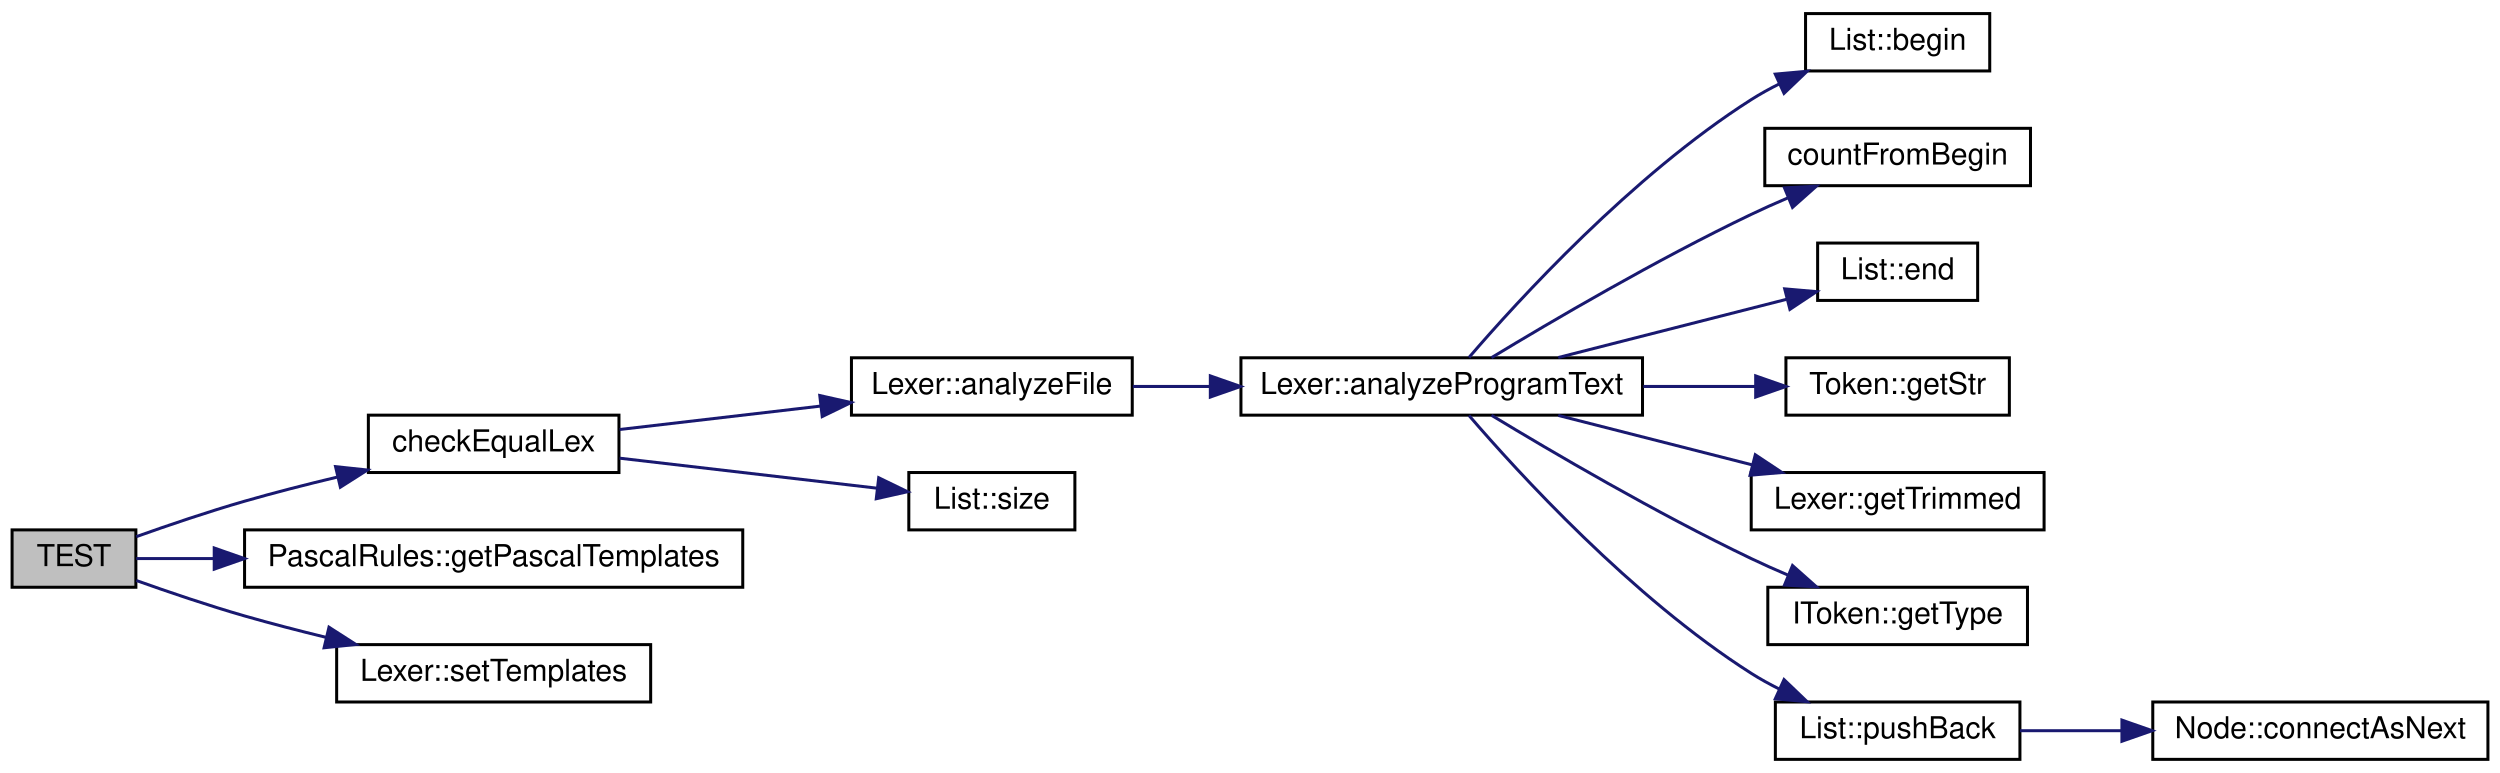
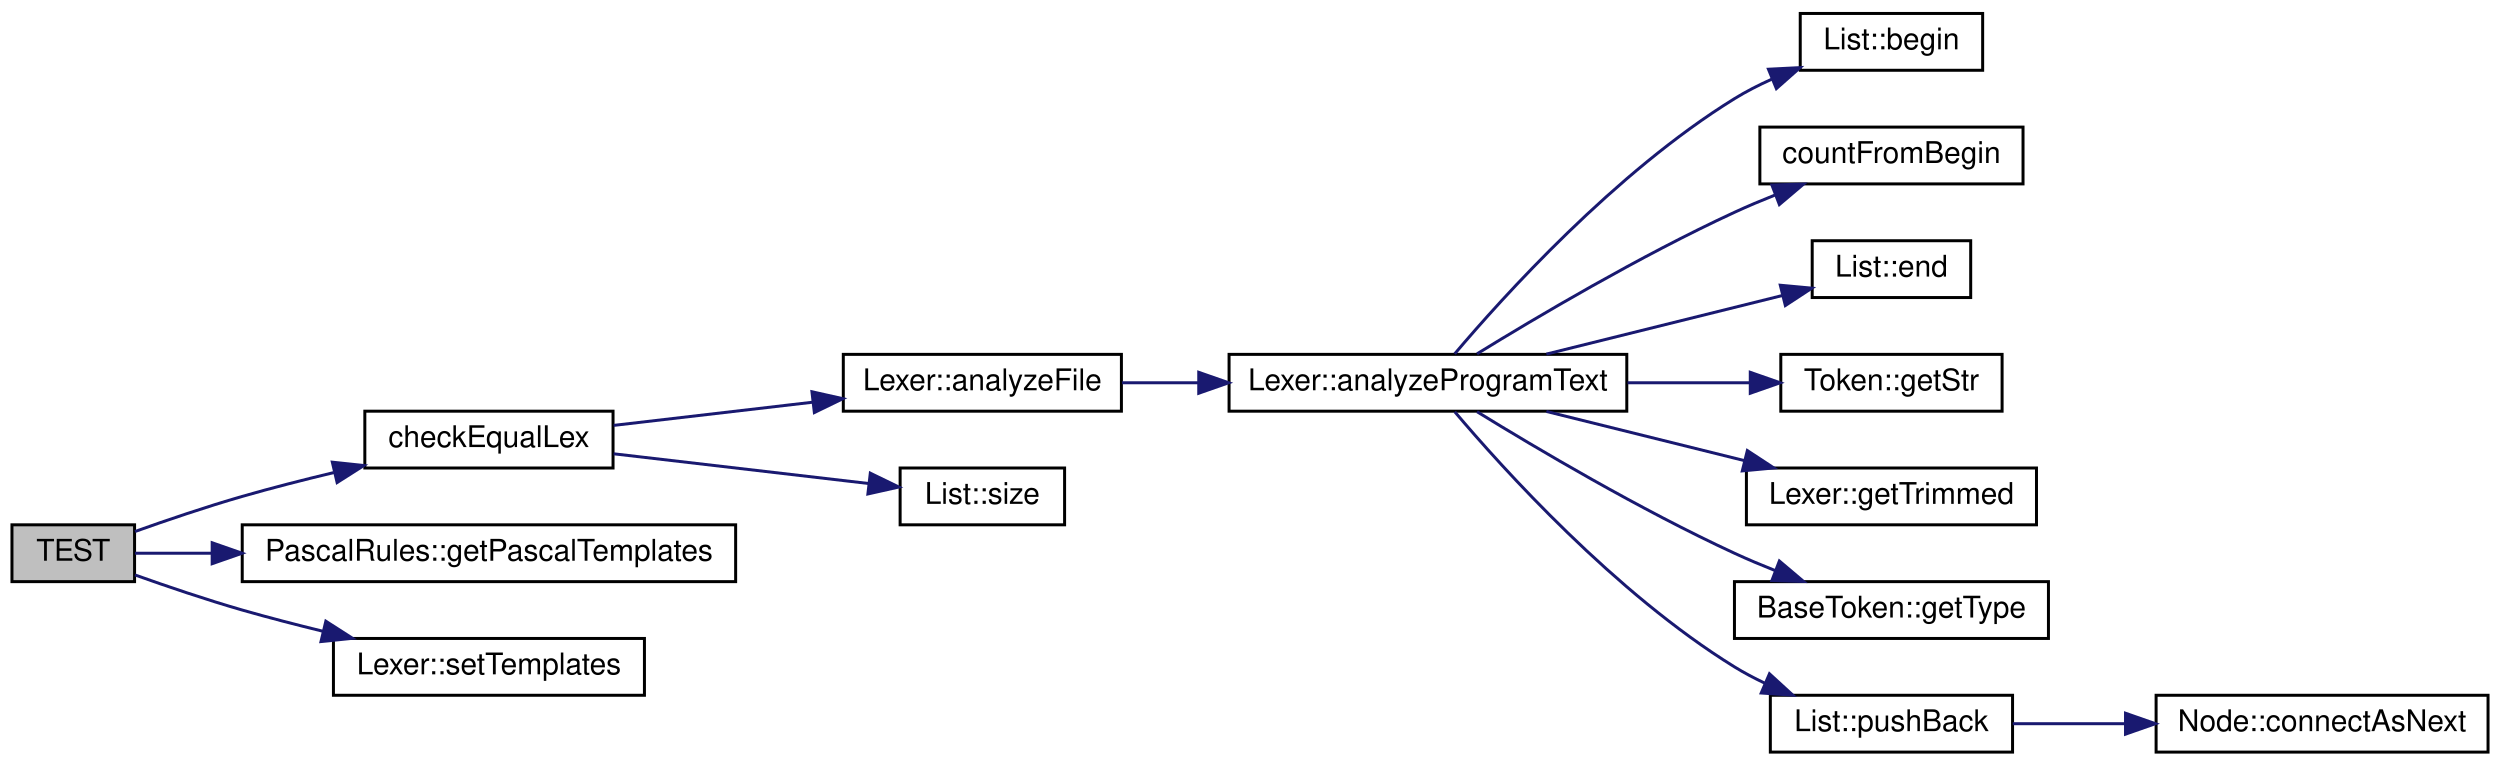
- <svg xmlns="http://www.w3.org/2000/svg" xmlns:xlink="http://www.w3.org/1999/xlink" width="828pt" height="256pt" viewBox="0.00 0.00 828.00 256.00">
+ <svg xmlns="http://www.w3.org/2000/svg" xmlns:xlink="http://www.w3.org/1999/xlink" width="836pt" height="256pt" viewBox="0.00 0.00 836.00 256.00">
  <g id="graph0" class="graph" transform="scale(1 1) rotate(0) translate(4 252)">
    <g id="node1" class="node">
      <g id="a_node1">
        <a xlink:title="Тест разбора простой программы на Pascal.">
          <polygon fill="#bfbfbf" stroke="black" points="0,-57.5 0,-76.5 41,-76.5 41,-57.5 0,-57.5" />
          <text text-anchor="middle" x="20.5" y="-64.5" font-family="Helvetica,sans-Serif" font-size="10.00">TEST</text>
        </a>
      </g>
    </g>
    <g id="node2" class="node">
      <g id="a_node2">
        <a xlink:href="../../d0/d0f/test_lexer__1_8cpp.html#a685fd1876eec959aa220812db64464f1" target="_top" xlink:title=" ">
          <polygon fill="none" stroke="black" points="118,-95.5 118,-114.5 201,-114.5 201,-95.5 118,-95.5" />
          <text text-anchor="middle" x="159.5" y="-102.5" font-family="Helvetica,sans-Serif" font-size="10.00">checkEqualLex</text>
        </a>
      </g>
    </g>
    <g id="edge1" class="edge">
      <path fill="none" stroke="midnightblue" d="M41.13,-74.26C51.68,-78.02 64.96,-82.54 77,-86 86.85,-88.83 97.45,-91.54 107.65,-93.98" />
      <polygon fill="midnightblue" stroke="midnightblue" points="107.13,-97.45 117.67,-96.33 108.73,-90.64 107.13,-97.45" />
    </g>
    <g id="node14" class="node">
      <g id="a_node14">
        <a xlink:href="../../d1/d0c/namespace_pascal_rules.html#a32cd5d2936870d166896898ad6cd968e" target="_top" xlink:title="Возвращает шаблоны токинов языка Pascal.">
          <polygon fill="none" stroke="black" points="77,-57.5 77,-76.5 242,-76.5 242,-57.5 77,-57.5" />
          <text text-anchor="middle" x="159.5" y="-64.5" font-family="Helvetica,sans-Serif" font-size="10.00">PascalRules::getPascalTemplates</text>
        </a>
      </g>
    </g>
    <g id="edge13" class="edge">
      <path fill="none" stroke="midnightblue" d="M41.13,-67C48.43,-67 57.28,-67 66.81,-67" />
      <polygon fill="midnightblue" stroke="midnightblue" points="66.95,-70.5 76.95,-67 66.95,-63.5 66.95,-70.5" />
    </g>
    <g id="node15" class="node">
      <g id="a_node15">
        <a xlink:href="../../da/d5a/class_lexer.html#a9d8216e3fe926123c3cdbbf9c87b614a" target="_top" xlink:title="Устанавливает шаблоны токенов для разбора лексером">
          <polygon fill="none" stroke="black" points="107.5,-19.5 107.5,-38.5 211.5,-38.5 211.5,-19.5 107.5,-19.5" />
          <text text-anchor="middle" x="159.5" y="-26.5" font-family="Helvetica,sans-Serif" font-size="10.00">Lexer::setTemplates</text>
        </a>
      </g>
    </g>
    <g id="edge14" class="edge">
      <path fill="none" stroke="midnightblue" d="M41.13,-59.74C51.68,-55.98 64.96,-51.46 77,-48 85.72,-45.5 95.03,-43.09 104.13,-40.87" />
      <polygon fill="midnightblue" stroke="midnightblue" points="104.96,-44.27 113.88,-38.55 103.34,-37.46 104.96,-44.27" />
    </g>
    <g id="node3" class="node">
      <g id="a_node3">
        <a xlink:href="../../da/d5a/class_lexer.html#a240680b247c9b95a1bbd802716b20f39" target="_top" xlink:title="Анализирует файл">
          <polygon fill="none" stroke="black" points="278,-114.5 278,-133.5 371,-133.5 371,-114.5 278,-114.5" />
          <text text-anchor="middle" x="324.5" y="-121.5" font-family="Helvetica,sans-Serif" font-size="10.00">Lexer::analyzeFile</text>
        </a>
      </g>
    </g>
    <g id="edge2" class="edge">
      <path fill="none" stroke="midnightblue" d="M201.21,-109.75C221.32,-112.09 245.89,-114.95 267.72,-117.5" />
      <polygon fill="midnightblue" stroke="midnightblue" points="267.51,-121 277.85,-118.68 268.32,-114.04 267.51,-121" />
    </g>
    <g id="node13" class="node">
      <g id="a_node13">
        <a xlink:href="../../d1/d34/class_list.html#a49c179636e084dfbf7a52acd46acaf01" target="_top" xlink:title=" ">
          <polygon fill="none" stroke="black" points="297,-76.5 297,-95.5 352,-95.5 352,-76.5 297,-76.5" />
          <text text-anchor="middle" x="324.5" y="-83.5" font-family="Helvetica,sans-Serif" font-size="10.00">List::size</text>
        </a>
      </g>
    </g>
    <g id="edge12" class="edge">
      <path fill="none" stroke="midnightblue" d="M201.21,-100.25C227.4,-97.2 261.16,-93.27 286.57,-90.3" />
      <polygon fill="midnightblue" stroke="midnightblue" points="287.03,-93.77 296.56,-89.14 286.22,-86.82 287.03,-93.77" />
    </g>
    <g id="node4" class="node">
      <g id="a_node4">
        <a xlink:href="../../da/d5a/class_lexer.html#a473a8abf892384a3e2769651318d7ab1" target="_top" xlink:title="Анализирует текст программы">
          <polygon fill="none" stroke="black" points="407,-114.5 407,-133.5 540,-133.5 540,-114.5 407,-114.5" />
          <text text-anchor="middle" x="473.5" y="-121.5" font-family="Helvetica,sans-Serif" font-size="10.00">Lexer::analyzeProgramText</text>
        </a>
      </g>
    </g>
    <g id="edge3" class="edge">
      <path fill="none" stroke="midnightblue" d="M371.21,-124C379.32,-124 387.97,-124 396.66,-124" />
      <polygon fill="midnightblue" stroke="midnightblue" points="396.86,-127.5 406.86,-124 396.86,-120.5 396.86,-127.5" />
    </g>
    <g id="node5" class="node">
      <g id="a_node5">
        <a xlink:href="../../d1/d34/class_list.html#ab62bcc4a78278e99a01cacea8ee22423" target="_top" xlink:title="Итератор для начала списка">
-           <polygon fill="none" stroke="black" points="594,-228.5 594,-247.5 655,-247.5 655,-228.5 594,-228.5" />
-           <text text-anchor="middle" x="624.5" y="-235.5" font-family="Helvetica,sans-Serif" font-size="10.00">List::begin</text>
+           <polygon fill="none" stroke="black" points="598,-228.5 598,-247.5 659,-247.5 659,-228.5 598,-228.5" />
+           <text text-anchor="middle" x="628.5" y="-235.5" font-family="Helvetica,sans-Serif" font-size="10.00">List::begin</text>
        </a>
      </g>
    </g>
    <g id="edge4" class="edge">
-       <path fill="none" stroke="midnightblue" d="M482.52,-133.6C498.57,-152.27 536.49,-193.87 576,-219 578.94,-220.87 582.09,-222.61 585.32,-224.22" />
-       <polygon fill="midnightblue" stroke="midnightblue" points="583.97,-227.45 594.52,-228.4 586.87,-221.08 583.97,-227.45" />
+       <path fill="none" stroke="midnightblue" d="M482.46,-133.69C498.41,-152.53 536.15,-194.41 576,-219 579.89,-221.4 584.13,-223.57 588.46,-225.51" />
+       <polygon fill="midnightblue" stroke="midnightblue" points="587.37,-228.85 597.95,-229.39 590.02,-222.37 587.37,-228.85" />
    </g>
    <g id="node6" class="node">
      <g id="a_node6">
        <a xlink:href="../../dd/d5d/_lexer_8cpp.html#a0f45215a7e2c46f1cfbaf626be68fe07" target="_top" xlink:title=" ">
-           <polygon fill="none" stroke="black" points="580.5,-190.5 580.5,-209.5 668.5,-209.5 668.5,-190.5 580.5,-190.5" />
-           <text text-anchor="middle" x="624.5" y="-197.5" font-family="Helvetica,sans-Serif" font-size="10.00">countFromBegin</text>
+           <polygon fill="none" stroke="black" points="584.5,-190.5 584.5,-209.5 672.5,-209.5 672.5,-190.5 584.5,-190.5" />
+           <text text-anchor="middle" x="628.5" y="-197.5" font-family="Helvetica,sans-Serif" font-size="10.00">countFromBegin</text>
        </a>
      </g>
    </g>
    <g id="edge5" class="edge">
-       <path fill="none" stroke="midnightblue" d="M489.98,-133.54C509.6,-145.43 544.64,-166 576,-181 579.88,-182.85 583.98,-184.69 588.1,-186.44" />
-       <polygon fill="midnightblue" stroke="midnightblue" points="587.02,-189.78 597.6,-190.35 589.68,-183.31 587.02,-189.78" />
+       <path fill="none" stroke="midnightblue" d="M489.92,-133.68C509.47,-145.71 544.44,-166.43 576,-181 580.37,-183.02 585.01,-184.98 589.66,-186.82" />
+       <polygon fill="midnightblue" stroke="midnightblue" points="588.52,-190.13 599.11,-190.44 591.02,-183.6 588.52,-190.13" />
    </g>
    <g id="node7" class="node">
      <g id="a_node7">
        <a xlink:href="../../d1/d34/class_list.html#a56026b900ba2e5a6c894797b57e9bdf1" target="_top" xlink:title="Конец списка">
-           <polygon fill="none" stroke="black" points="598,-152.5 598,-171.5 651,-171.5 651,-152.5 598,-152.5" />
-           <text text-anchor="middle" x="624.5" y="-159.5" font-family="Helvetica,sans-Serif" font-size="10.00">List::end</text>
+           <polygon fill="none" stroke="black" points="602,-152.5 602,-171.5 655,-171.5 655,-152.5 602,-152.5" />
+           <text text-anchor="middle" x="628.5" y="-159.5" font-family="Helvetica,sans-Serif" font-size="10.00">List::end</text>
        </a>
      </g>
    </g>
    <g id="edge6" class="edge">
-       <path fill="none" stroke="midnightblue" d="M512.1,-133.59C535.27,-139.5 564.82,-147.04 587.67,-152.86" />
-       <polygon fill="midnightblue" stroke="midnightblue" points="587.09,-156.33 597.64,-155.41 588.82,-149.54 587.09,-156.33" />
+       <path fill="none" stroke="midnightblue" d="M513.11,-133.59C537.32,-139.6 568.31,-147.3 591.93,-153.16" />
+       <polygon fill="midnightblue" stroke="midnightblue" points="591.33,-156.62 601.88,-155.64 593.02,-149.83 591.33,-156.62" />
    </g>
    <g id="node8" class="node">
      <g id="a_node8">
        <a xlink:href="../../db/dc1/class_token.html#aa5d6826fae7d616e2cfe3e27b5dd594a" target="_top" xlink:title="Возвращает константную ссылку на строковое представление токена">
-           <polygon fill="none" stroke="black" points="587.5,-114.5 587.5,-133.5 661.5,-133.5 661.5,-114.5 587.5,-114.5" />
-           <text text-anchor="middle" x="624.5" y="-121.5" font-family="Helvetica,sans-Serif" font-size="10.00">Token::getStr</text>
+           <polygon fill="none" stroke="black" points="591.5,-114.5 591.5,-133.5 665.5,-133.5 665.5,-114.5 591.5,-114.5" />
+           <text text-anchor="middle" x="628.5" y="-121.5" font-family="Helvetica,sans-Serif" font-size="10.00">Token::getStr</text>
        </a>
      </g>
    </g>
    <g id="edge7" class="edge">
-       <path fill="none" stroke="midnightblue" d="M540.29,-124C552.83,-124 565.7,-124 577.47,-124" />
-       <polygon fill="midnightblue" stroke="midnightblue" points="577.48,-127.5 587.48,-124 577.48,-120.5 577.48,-127.5" />
+       <path fill="none" stroke="midnightblue" d="M540.27,-124C554.08,-124 568.36,-124 581.27,-124" />
+       <polygon fill="midnightblue" stroke="midnightblue" points="581.29,-127.5 591.29,-124 581.29,-120.5 581.29,-127.5" />
    </g>
    <g id="node9" class="node">
      <g id="a_node9">
        <a xlink:href="../../da/d5a/class_lexer.html#a50d38d21286cb6b84e9a24d267b3b6e0" target="_top" xlink:title="Возвращает строку, у которой убраны пустые символы в начале и конце">
-           <polygon fill="none" stroke="black" points="576,-76.5 576,-95.5 673,-95.5 673,-76.5 576,-76.5" />
-           <text text-anchor="middle" x="624.5" y="-83.5" font-family="Helvetica,sans-Serif" font-size="10.00">Lexer::getTrimmed</text>
+           <polygon fill="none" stroke="black" points="580,-76.5 580,-95.5 677,-95.5 677,-76.5 580,-76.5" />
+           <text text-anchor="middle" x="628.5" y="-83.5" font-family="Helvetica,sans-Serif" font-size="10.00">Lexer::getTrimmed</text>
        </a>
      </g>
    </g>
    <g id="edge8" class="edge">
-       <path fill="none" stroke="midnightblue" d="M512.1,-114.41C531.58,-109.44 555.57,-103.32 576.3,-98.04" />
-       <polygon fill="midnightblue" stroke="midnightblue" points="577.35,-101.38 586.17,-95.52 575.62,-94.6 577.35,-101.38" />
+       <path fill="none" stroke="midnightblue" d="M513.11,-114.41C533.21,-109.42 557.98,-103.27 579.32,-97.97" />
+       <polygon fill="midnightblue" stroke="midnightblue" points="580.31,-101.33 589.17,-95.52 578.62,-94.53 580.31,-101.33" />
    </g>
    <g id="node10" class="node">
      <g id="a_node10">
-         <a xlink:href="../../d0/d11/class_i_token.html#a968b6332dda18b7049a4737be3ffd036" target="_top" xlink:title="Получение типа токена">
-           <polygon fill="none" stroke="black" points="581.5,-38.5 581.5,-57.5 667.5,-57.5 667.5,-38.5 581.5,-38.5" />
-           <text text-anchor="middle" x="624.5" y="-45.5" font-family="Helvetica,sans-Serif" font-size="10.00">IToken::getType</text>
+         <a xlink:href="../../dd/dfe/class_base_token.html#adf680862efcd78640cb9442b6918dd4d" target="_top" xlink:title="Получение типа токена">
+           <polygon fill="none" stroke="black" points="576,-38.5 576,-57.5 681,-57.5 681,-38.5 576,-38.5" />
+           <text text-anchor="middle" x="628.5" y="-45.5" font-family="Helvetica,sans-Serif" font-size="10.00">BaseToken::getType</text>
        </a>
      </g>
    </g>
    <g id="edge9" class="edge">
-       <path fill="none" stroke="midnightblue" d="M489.98,-114.46C509.6,-102.57 544.64,-82 576,-67 579.88,-65.15 583.98,-63.31 588.1,-61.56" />
-       <polygon fill="midnightblue" stroke="midnightblue" points="589.68,-64.69 597.6,-57.65 587.02,-58.22 589.68,-64.69" />
+       <path fill="none" stroke="midnightblue" d="M489.92,-114.32C509.47,-102.29 544.44,-81.57 576,-67 580.37,-64.98 585.01,-63.02 589.66,-61.18" />
+       <polygon fill="midnightblue" stroke="midnightblue" points="591.02,-64.4 599.11,-57.56 588.52,-57.87 591.02,-64.4" />
    </g>
    <g id="node11" class="node">
      <g id="a_node11">
        <a xlink:href="../../d1/d34/class_list.html#a0c471cf5c09edf2dcbdf1f37cac53e45" target="_top" xlink:title="Вставка в конец списка">
-           <polygon fill="none" stroke="black" points="584,-0.5 584,-19.5 665,-19.5 665,-0.5 584,-0.5" />
-           <text text-anchor="middle" x="624.5" y="-7.5" font-family="Helvetica,sans-Serif" font-size="10.00">List::pushBack</text>
+           <polygon fill="none" stroke="black" points="588,-0.5 588,-19.5 669,-19.5 669,-0.5 588,-0.5" />
+           <text text-anchor="middle" x="628.5" y="-7.5" font-family="Helvetica,sans-Serif" font-size="10.00">List::pushBack</text>
        </a>
      </g>
    </g>
    <g id="edge10" class="edge">
-       <path fill="none" stroke="midnightblue" d="M482.52,-114.4C498.57,-95.73 536.49,-54.13 576,-29 578.94,-27.13 582.09,-25.39 585.32,-23.78" />
-       <polygon fill="midnightblue" stroke="midnightblue" points="586.87,-26.92 594.52,-19.6 583.97,-20.55 586.87,-26.92" />
+       <path fill="none" stroke="midnightblue" d="M482.46,-114.31C498.41,-95.47 536.15,-53.59 576,-29 579.19,-27.03 582.61,-25.22 586.12,-23.56" />
+       <polygon fill="midnightblue" stroke="midnightblue" points="587.71,-26.69 595.52,-19.54 584.95,-20.26 587.71,-26.69" />
    </g>
    <g id="node12" class="node">
      <g id="a_node12">
        <a xlink:href="../../dc/d8f/class_node.html#a5f29dc4844746c7e7780933173d31a4a" target="_top" xlink:title="Присоединяет узел pNext в качестве следующего узла">
-           <polygon fill="none" stroke="black" points="709,-0.5 709,-19.5 820,-19.5 820,-0.5 709,-0.5" />
-           <text text-anchor="middle" x="764.5" y="-7.5" font-family="Helvetica,sans-Serif" font-size="10.00">Node::connectAsNext</text>
+           <polygon fill="none" stroke="black" points="717,-0.5 717,-19.5 828,-19.5 828,-0.5 717,-0.5" />
+           <text text-anchor="middle" x="772.5" y="-7.5" font-family="Helvetica,sans-Serif" font-size="10.00">Node::connectAsNext</text>
        </a>
      </g>
    </g>
    <g id="edge11" class="edge">
-       <path fill="none" stroke="midnightblue" d="M665.05,-10C675.58,-10 687.24,-10 698.74,-10" />
-       <polygon fill="midnightblue" stroke="midnightblue" points="698.78,-13.5 708.78,-10 698.78,-6.5 698.78,-13.5" />
+       <path fill="none" stroke="midnightblue" d="M669.05,-10C680.71,-10 693.78,-10 706.59,-10" />
+       <polygon fill="midnightblue" stroke="midnightblue" points="706.77,-13.5 716.77,-10 706.77,-6.5 706.77,-13.5" />
    </g>
  </g>
</svg>
